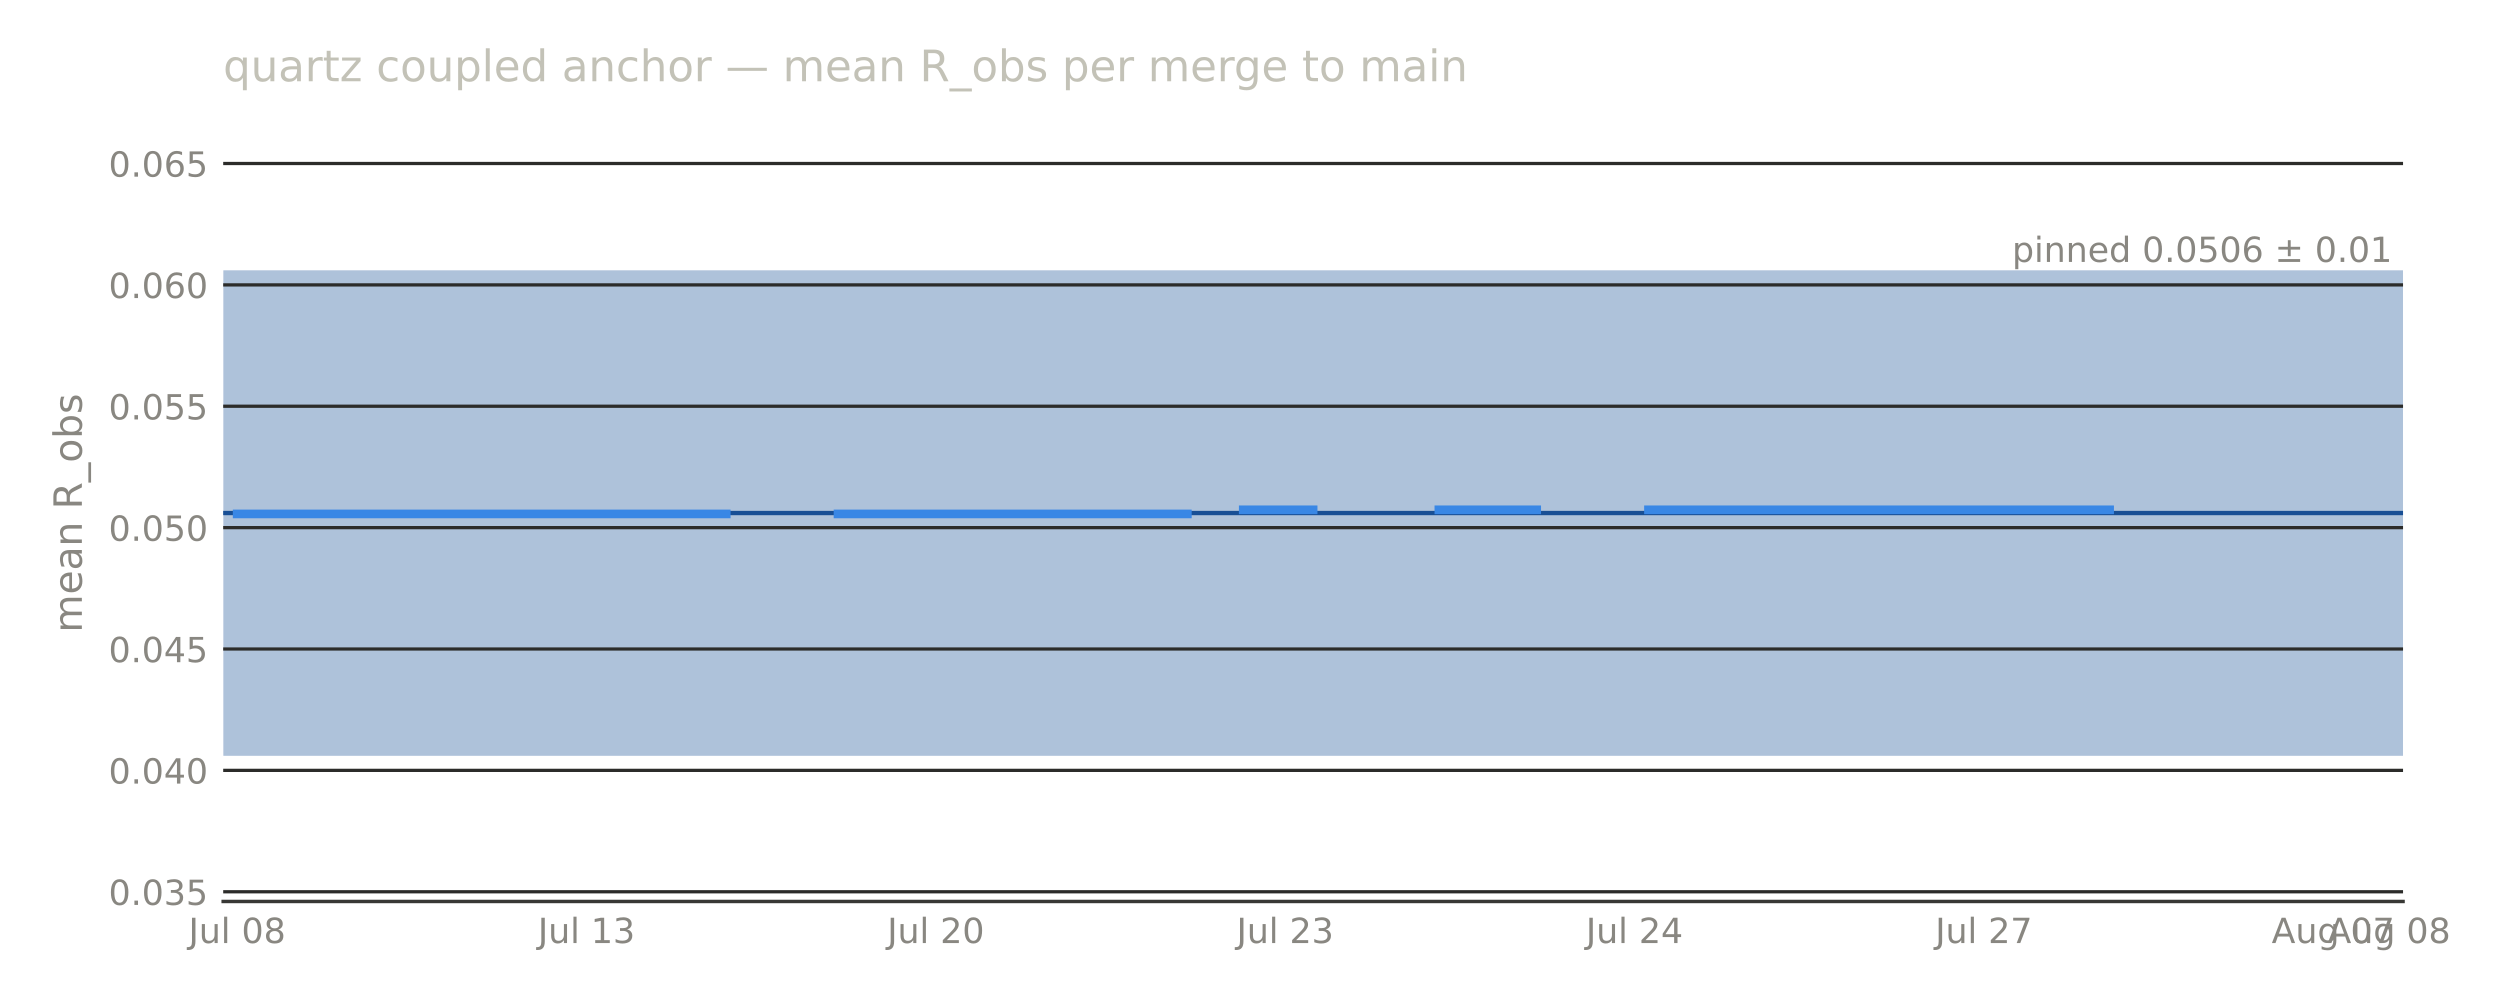
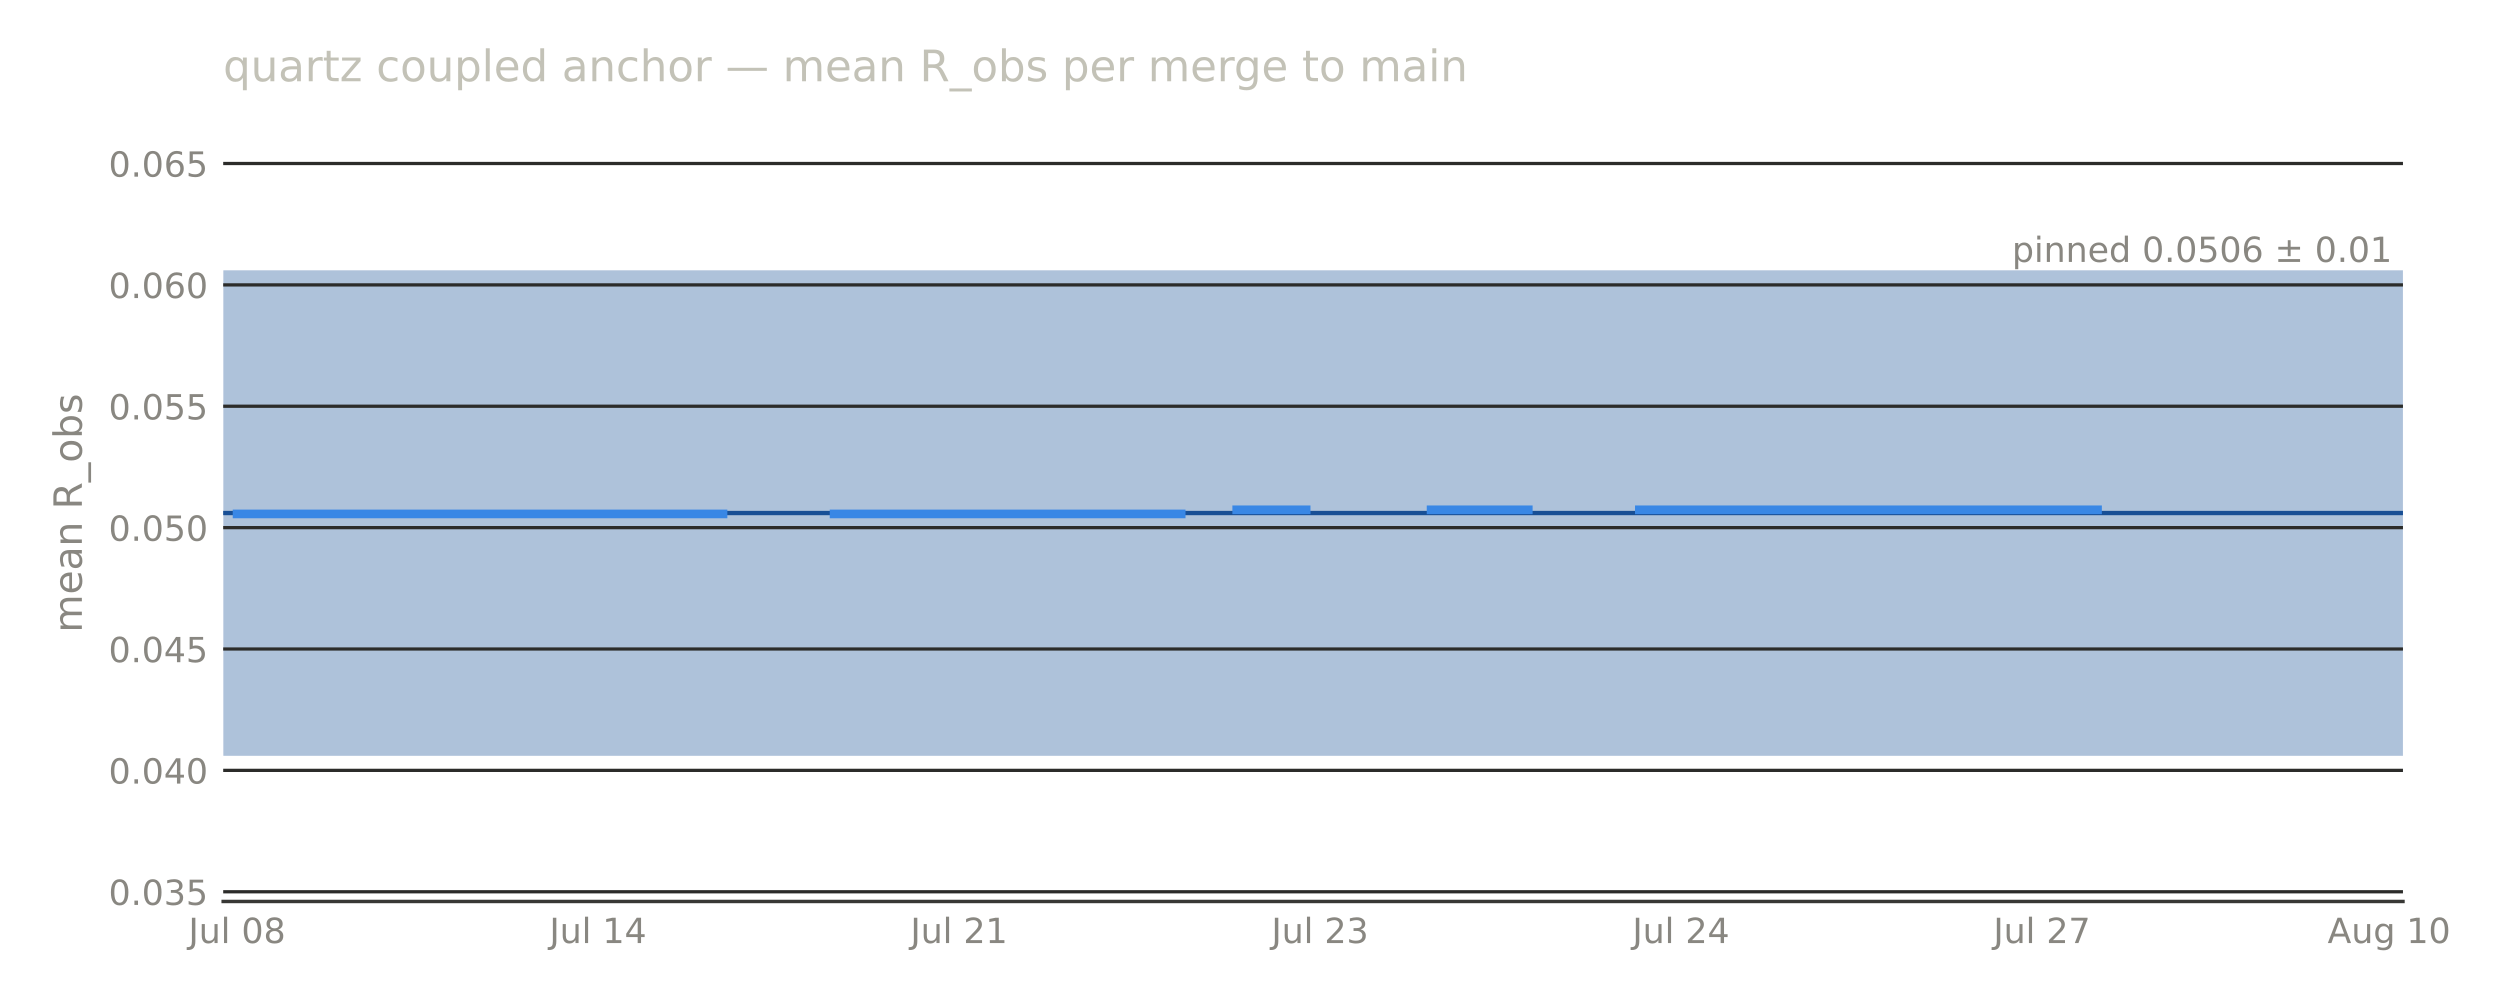
<svg xmlns="http://www.w3.org/2000/svg" width="576pt" height="230.4pt" viewBox="0 0 576 230.4" version="1.1">
  <defs>
    <style type="text/css">*{stroke-linejoin: round; stroke-linecap: butt}</style>
  </defs>
  <g id="figure_1">
    <g id="patch_1">
      <path d="M 0 230.4  L 576 230.4  L 576 0  L 0 0  L 0 230.4  z " style="fill: none; opacity: 0" />
    </g>
    <g id="axes_1">
      <g id="patch_2">
-         <path d="M 51.422 207.698  L 553.662 207.698  L 553.662 28.72  L 51.422 28.72  L 51.422 207.698  z " style="fill: none" />
+         <path d="M 51.422 207.698  L 553.643 207.698  L 553.643 28.72  L 51.422 28.72  L 51.422 207.698  z " style="fill: none" />
      </g>
      <g id="patch_3">
-         <path d="M 51.422 174.14  L 553.662 174.14  L 553.662 62.278  L 51.422 62.278  z " clip-path="url(#p1f56681917)" style="fill: #184f95; opacity: 0.35" />
+         <path d="M 51.422 174.14  L 553.643 174.14  L 553.643 62.278  L 51.422 62.278  z " clip-path="url(#pc3c35a5737)" style="fill: #184f95; opacity: 0.35" />
      </g>
      <g id="matplotlib.axis_1">
        <g id="xtick_1">
          <g id="line2d_1" />
          <g id="text_1">
-             <text style="font-size: 8px; font-family: 'DejaVu Sans', 'Bitstream Vera Sans', 'Computer Modern Sans Serif', 'Lucida Grande', 'Verdana', 'Geneva', 'Lucid', 'Arial', 'Helvetica', 'Avant Garde', sans-serif; text-anchor: middle; fill: #898781" x="54.642" y="217.277" transform="rotate(-0 54.64159 217.2769)">Jul 08</text>
+             <text style="font-size: 8px; font-family: 'DejaVu Sans', 'Bitstream Vera Sans', 'Computer Modern Sans Serif', 'Lucida Grande', 'Verdana', 'Geneva', 'Lucid', 'Arial', 'Helvetica', 'Avant Garde', sans-serif; text-anchor: middle; fill: #898781" x="54.621" y="217.277" transform="rotate(-0 54.62097 217.2769)">Jul 08</text>
          </g>
        </g>
        <g id="xtick_2">
          <g id="line2d_2" />
          <g id="text_2">
-             <text style="font-size: 8px; font-family: 'DejaVu Sans', 'Bitstream Vera Sans', 'Computer Modern Sans Serif', 'Lucida Grande', 'Verdana', 'Geneva', 'Lucid', 'Arial', 'Helvetica', 'Avant Garde', sans-serif; text-anchor: middle; fill: #898781" x="135.129" y="217.277" transform="rotate(-0 135.1287 217.2769)">Jul 13</text>
+             <text style="font-size: 8px; font-family: 'DejaVu Sans', 'Bitstream Vera Sans', 'Computer Modern Sans Serif', 'Lucida Grande', 'Verdana', 'Geneva', 'Lucid', 'Arial', 'Helvetica', 'Avant Garde', sans-serif; text-anchor: middle; fill: #898781" x="137.791" y="217.277" transform="rotate(-0 137.7914 217.2769)">Jul 14</text>
          </g>
        </g>
        <g id="xtick_3">
          <g id="line2d_3" />
          <g id="text_3">
-             <text style="font-size: 8px; font-family: 'DejaVu Sans', 'Bitstream Vera Sans', 'Computer Modern Sans Serif', 'Lucida Grande', 'Verdana', 'Geneva', 'Lucid', 'Arial', 'Helvetica', 'Avant Garde', sans-serif; text-anchor: middle; fill: #898781" x="215.616" y="217.277" transform="rotate(-0 215.6158 217.2769)">Jul 20</text>
+             <text style="font-size: 8px; font-family: 'DejaVu Sans', 'Bitstream Vera Sans', 'Computer Modern Sans Serif', 'Lucida Grande', 'Verdana', 'Geneva', 'Lucid', 'Arial', 'Helvetica', 'Avant Garde', sans-serif; text-anchor: middle; fill: #898781" x="220.962" y="217.277" transform="rotate(-0 220.9618 217.2769)">Jul 21</text>
          </g>
        </g>
        <g id="xtick_4">
          <g id="line2d_4" />
          <g id="text_4">
-             <text style="font-size: 8px; font-family: 'DejaVu Sans', 'Bitstream Vera Sans', 'Computer Modern Sans Serif', 'Lucida Grande', 'Verdana', 'Geneva', 'Lucid', 'Arial', 'Helvetica', 'Avant Garde', sans-serif; text-anchor: middle; fill: #898781" x="296.103" y="217.277" transform="rotate(-0 296.1029 217.2769)">Jul 23</text>
+             <text style="font-size: 8px; font-family: 'DejaVu Sans', 'Bitstream Vera Sans', 'Computer Modern Sans Serif', 'Lucida Grande', 'Verdana', 'Geneva', 'Lucid', 'Arial', 'Helvetica', 'Avant Garde', sans-serif; text-anchor: middle; fill: #898781" x="304.132" y="217.277" transform="rotate(-0 304.1321 217.2769)">Jul 23</text>
          </g>
        </g>
        <g id="xtick_5">
          <g id="line2d_5" />
          <g id="text_5">
-             <text style="font-size: 8px; font-family: 'DejaVu Sans', 'Bitstream Vera Sans', 'Computer Modern Sans Serif', 'Lucida Grande', 'Verdana', 'Geneva', 'Lucid', 'Arial', 'Helvetica', 'Avant Garde', sans-serif; text-anchor: middle; fill: #898781" x="376.59" y="217.277" transform="rotate(-0 376.5899 217.2769)">Jul 24</text>
+             <text style="font-size: 8px; font-family: 'DejaVu Sans', 'Bitstream Vera Sans', 'Computer Modern Sans Serif', 'Lucida Grande', 'Verdana', 'Geneva', 'Lucid', 'Arial', 'Helvetica', 'Avant Garde', sans-serif; text-anchor: middle; fill: #898781" x="387.303" y="217.277" transform="rotate(-0 387.3025 217.2769)">Jul 24</text>
          </g>
        </g>
        <g id="xtick_6">
          <g id="line2d_6" />
          <g id="text_6">
-             <text style="font-size: 8px; font-family: 'DejaVu Sans', 'Bitstream Vera Sans', 'Computer Modern Sans Serif', 'Lucida Grande', 'Verdana', 'Geneva', 'Lucid', 'Arial', 'Helvetica', 'Avant Garde', sans-serif; text-anchor: middle; fill: #898781" x="457.077" y="217.277" transform="rotate(-0 457.077 217.2769)">Jul 27</text>
+             <text style="font-size: 8px; font-family: 'DejaVu Sans', 'Bitstream Vera Sans', 'Computer Modern Sans Serif', 'Lucida Grande', 'Verdana', 'Geneva', 'Lucid', 'Arial', 'Helvetica', 'Avant Garde', sans-serif; text-anchor: middle; fill: #898781" x="470.473" y="217.277" transform="rotate(-0 470.4729 217.2769)">Jul 27</text>
          </g>
        </g>
        <g id="xtick_7">
          <g id="line2d_7" />
          <g id="text_7">
-             <text style="font-size: 8px; font-family: 'DejaVu Sans', 'Bitstream Vera Sans', 'Computer Modern Sans Serif', 'Lucida Grande', 'Verdana', 'Geneva', 'Lucid', 'Arial', 'Helvetica', 'Avant Garde', sans-serif; text-anchor: middle; fill: #898781" x="537.564" y="217.276" transform="rotate(-0 537.5641 217.2763)">Aug 07</text>
-           </g>
-         </g>
-         <g id="xtick_8">
-           <g id="line2d_8" />
-           <g id="text_8">
-             <text style="font-size: 8px; font-family: 'DejaVu Sans', 'Bitstream Vera Sans', 'Computer Modern Sans Serif', 'Lucida Grande', 'Verdana', 'Geneva', 'Lucid', 'Arial', 'Helvetica', 'Avant Garde', sans-serif; text-anchor: middle; fill: #898781" x="550.442" y="217.276" transform="rotate(-0 550.4421 217.2763)">Aug 08</text>
+             <text style="font-size: 8px; font-family: 'DejaVu Sans', 'Bitstream Vera Sans', 'Computer Modern Sans Serif', 'Lucida Grande', 'Verdana', 'Geneva', 'Lucid', 'Arial', 'Helvetica', 'Avant Garde', sans-serif; text-anchor: middle; fill: #898781" x="550.444" y="217.276" transform="rotate(-0 550.4445 217.2763)">Aug 10</text>
          </g>
        </g>
      </g>
      <g id="matplotlib.axis_2">
        <g id="ytick_1">
-           <g id="line2d_9">
-             <path d="M 51.422 205.461  L 553.662 205.461  " clip-path="url(#p1f56681917)" style="fill: none; stroke: #2c2c2a; stroke-width: 0.75; stroke-linecap: square" />
+           <g id="line2d_8">
+             <path d="M 51.422 205.461  L 553.643 205.461  " clip-path="url(#pc3c35a5737)" style="fill: none; stroke: #2c2c2a; stroke-width: 0.75; stroke-linecap: square" />
          </g>
-           <g id="line2d_10" />
-           <g id="text_9">
+           <g id="line2d_9" />
+           <g id="text_8">
            <text style="font-size: 8px; font-family: 'DejaVu Sans', 'Bitstream Vera Sans', 'Computer Modern Sans Serif', 'Lucida Grande', 'Verdana', 'Geneva', 'Lucid', 'Arial', 'Helvetica', 'Avant Garde', sans-serif; text-anchor: end; fill: #898781" x="47.922" y="208.5" transform="rotate(-0 47.92211 208.5)">0.035</text>
          </g>
        </g>
        <g id="ytick_2">
-           <g id="line2d_11">
-             <path d="M 51.422 177.496  L 553.662 177.496  " clip-path="url(#p1f56681917)" style="fill: none; stroke: #2c2c2a; stroke-width: 0.75; stroke-linecap: square" />
+           <g id="line2d_10">
+             <path d="M 51.422 177.496  L 553.643 177.496  " clip-path="url(#pc3c35a5737)" style="fill: none; stroke: #2c2c2a; stroke-width: 0.75; stroke-linecap: square" />
          </g>
-           <g id="line2d_12" />
-           <g id="text_10">
+           <g id="line2d_11" />
+           <g id="text_9">
            <text style="font-size: 8px; font-family: 'DejaVu Sans', 'Bitstream Vera Sans', 'Computer Modern Sans Serif', 'Lucida Grande', 'Verdana', 'Geneva', 'Lucid', 'Arial', 'Helvetica', 'Avant Garde', sans-serif; text-anchor: end; fill: #898781" x="47.922" y="180.535" transform="rotate(-0 47.92211 180.5346)">0.040</text>
          </g>
        </g>
        <g id="ytick_3">
-           <g id="line2d_13">
-             <path d="M 51.422 149.53  L 553.662 149.53  " clip-path="url(#p1f56681917)" style="fill: none; stroke: #2c2c2a; stroke-width: 0.75; stroke-linecap: square" />
+           <g id="line2d_12">
+             <path d="M 51.422 149.53  L 553.643 149.53  " clip-path="url(#pc3c35a5737)" style="fill: none; stroke: #2c2c2a; stroke-width: 0.75; stroke-linecap: square" />
          </g>
-           <g id="line2d_14" />
-           <g id="text_11">
+           <g id="line2d_13" />
+           <g id="text_10">
            <text style="font-size: 8px; font-family: 'DejaVu Sans', 'Bitstream Vera Sans', 'Computer Modern Sans Serif', 'Lucida Grande', 'Verdana', 'Geneva', 'Lucid', 'Arial', 'Helvetica', 'Avant Garde', sans-serif; text-anchor: end; fill: #898781" x="47.922" y="152.569" transform="rotate(-0 47.92211 152.5693)">0.045</text>
          </g>
        </g>
        <g id="ytick_4">
-           <g id="line2d_15">
-             <path d="M 51.422 121.565  L 553.662 121.565  " clip-path="url(#p1f56681917)" style="fill: none; stroke: #2c2c2a; stroke-width: 0.75; stroke-linecap: square" />
+           <g id="line2d_14">
+             <path d="M 51.422 121.565  L 553.643 121.565  " clip-path="url(#pc3c35a5737)" style="fill: none; stroke: #2c2c2a; stroke-width: 0.75; stroke-linecap: square" />
          </g>
-           <g id="line2d_16" />
-           <g id="text_12">
+           <g id="line2d_15" />
+           <g id="text_11">
            <text style="font-size: 8px; font-family: 'DejaVu Sans', 'Bitstream Vera Sans', 'Computer Modern Sans Serif', 'Lucida Grande', 'Verdana', 'Geneva', 'Lucid', 'Arial', 'Helvetica', 'Avant Garde', sans-serif; text-anchor: end; fill: #898781" x="47.922" y="124.604" transform="rotate(-0 47.92211 124.604)">0.050</text>
          </g>
        </g>
        <g id="ytick_5">
-           <g id="line2d_17">
-             <path d="M 51.422 93.6  L 553.662 93.6  " clip-path="url(#p1f56681917)" style="fill: none; stroke: #2c2c2a; stroke-width: 0.75; stroke-linecap: square" />
+           <g id="line2d_16">
+             <path d="M 51.422 93.6  L 553.643 93.6  " clip-path="url(#pc3c35a5737)" style="fill: none; stroke: #2c2c2a; stroke-width: 0.75; stroke-linecap: square" />
          </g>
-           <g id="line2d_18" />
-           <g id="text_13">
+           <g id="line2d_17" />
+           <g id="text_12">
            <text style="font-size: 8px; font-family: 'DejaVu Sans', 'Bitstream Vera Sans', 'Computer Modern Sans Serif', 'Lucida Grande', 'Verdana', 'Geneva', 'Lucid', 'Arial', 'Helvetica', 'Avant Garde', sans-serif; text-anchor: end; fill: #898781" x="47.922" y="96.639" transform="rotate(-0 47.92211 96.63863)">0.055</text>
          </g>
        </g>
        <g id="ytick_6">
-           <g id="line2d_19">
-             <path d="M 51.422 65.634  L 553.662 65.634  " clip-path="url(#p1f56681917)" style="fill: none; stroke: #2c2c2a; stroke-width: 0.75; stroke-linecap: square" />
+           <g id="line2d_18">
+             <path d="M 51.422 65.634  L 553.643 65.634  " clip-path="url(#pc3c35a5737)" style="fill: none; stroke: #2c2c2a; stroke-width: 0.75; stroke-linecap: square" />
          </g>
-           <g id="line2d_20" />
-           <g id="text_14">
+           <g id="line2d_19" />
+           <g id="text_13">
            <text style="font-size: 8px; font-family: 'DejaVu Sans', 'Bitstream Vera Sans', 'Computer Modern Sans Serif', 'Lucida Grande', 'Verdana', 'Geneva', 'Lucid', 'Arial', 'Helvetica', 'Avant Garde', sans-serif; text-anchor: end; fill: #898781" x="47.922" y="68.673" transform="rotate(-0 47.92211 68.6733)">0.060</text>
          </g>
        </g>
        <g id="ytick_7">
-           <g id="line2d_21">
-             <path d="M 51.422 37.669  L 553.662 37.669  " clip-path="url(#p1f56681917)" style="fill: none; stroke: #2c2c2a; stroke-width: 0.75; stroke-linecap: square" />
+           <g id="line2d_20">
+             <path d="M 51.422 37.669  L 553.643 37.669  " clip-path="url(#pc3c35a5737)" style="fill: none; stroke: #2c2c2a; stroke-width: 0.75; stroke-linecap: square" />
          </g>
-           <g id="line2d_22" />
-           <g id="text_15">
+           <g id="line2d_21" />
+           <g id="text_14">
            <text style="font-size: 8px; font-family: 'DejaVu Sans', 'Bitstream Vera Sans', 'Computer Modern Sans Serif', 'Lucida Grande', 'Verdana', 'Geneva', 'Lucid', 'Arial', 'Helvetica', 'Avant Garde', sans-serif; text-anchor: end; fill: #898781" x="47.922" y="40.708" transform="rotate(-0 47.92211 40.70797)">0.065</text>
          </g>
        </g>
-         <g id="text_16">
+         <g id="text_15">
          <text style="font-size: 9px; font-family: 'DejaVu Sans', 'Bitstream Vera Sans', 'Computer Modern Sans Serif', 'Lucida Grande', 'Verdana', 'Geneva', 'Lucid', 'Arial', 'Helvetica', 'Avant Garde', sans-serif; text-anchor: middle; fill: #898781" x="18.858" y="118.209" transform="rotate(-90 18.8575 118.2091)">mean R_obs</text>
        </g>
      </g>
-       <g id="line2d_23">
-         <path d="M 51.422 118.209  L 553.662 118.209  " clip-path="url(#p1f56681917)" style="fill: none; stroke: #184f95; stroke-linecap: square" />
+       <g id="line2d_22">
+         <path d="M 51.422 118.209  L 553.643 118.209  " clip-path="url(#pc3c35a5737)" style="fill: none; stroke: #184f95; stroke-linecap: square" />
      </g>
      <g id="patch_4">
-         <path d="M 51.422 207.698  L 553.662 207.698  " style="fill: none; stroke: #383835; stroke-width: 0.8; stroke-linejoin: miter; stroke-linecap: square" />
+         <path d="M 51.422 207.698  L 553.643 207.698  " style="fill: none; stroke: #383835; stroke-width: 0.8; stroke-linejoin: miter; stroke-linecap: square" />
      </g>
-       <g id="line2d_24">
-         <path d="M 54.642 118.409  L 167.324 118.409  M 193.079 118.409  L 273.566 118.409  M 286.444 117.455  L 302.542 117.455  M 331.517 117.455  L 354.054 117.455  M 379.809 117.455  L 486.052 117.455  L 486.052 117.455  " clip-path="url(#p1f56681917)" style="fill: none; stroke: #3987e5; stroke-width: 2; stroke-linecap: square" />
+       <g id="line2d_23">
+         <path d="M 54.621 118.409  L 166.581 118.409  M 192.172 118.409  L 272.144 118.409  M 284.939 117.455  L 300.933 117.455  M 329.723 117.455  L 352.115 117.455  M 377.706 117.455  L 483.268 117.455  L 483.268 117.455  " clip-path="url(#pc3c35a5737)" style="fill: none; stroke: #3987e5; stroke-width: 2; stroke-linecap: square" />
+       </g>
+       <g id="text_16">
+         <text style="font-size: 8px; font-family: 'DejaVu Sans', 'Bitstream Vera Sans', 'Computer Modern Sans Serif', 'Lucida Grande', 'Verdana', 'Geneva', 'Lucid', 'Arial', 'Helvetica', 'Avant Garde', sans-serif; text-anchor: end; fill: #898781" x="551.132" y="60.357" transform="rotate(-0 551.1322 60.35652)">pinned 0.0506 ± 0.01</text>
      </g>
      <g id="text_17">
-         <text style="font-size: 8px; font-family: 'DejaVu Sans', 'Bitstream Vera Sans', 'Computer Modern Sans Serif', 'Lucida Grande', 'Verdana', 'Geneva', 'Lucid', 'Arial', 'Helvetica', 'Avant Garde', sans-serif; text-anchor: end; fill: #898781" x="551.15" y="60.357" transform="rotate(-0 551.1503 60.35652)">pinned 0.0506 ± 0.01</text>
-       </g>
-       <g id="text_18">
        <text style="font-size: 10px; font-family: 'DejaVu Sans', 'Bitstream Vera Sans', 'Computer Modern Sans Serif', 'Lucida Grande', 'Verdana', 'Geneva', 'Lucid', 'Arial', 'Helvetica', 'Avant Garde', sans-serif; text-anchor: start; fill: #c3c2b7" x="51.422" y="18.72" transform="rotate(-0 51.42211 18.72)">quartz coupled anchor — mean R_obs per merge to main</text>
      </g>
    </g>
  </g>
  <defs>
-     <clipPath id="p1f56681917">
-       <rect x="51.422" y="28.72" width="502.239" height="178.978" />
+     <clipPath id="pc3c35a5737">
+       <rect x="51.422" y="28.72" width="502.221" height="178.978" />
    </clipPath>
  </defs>
</svg>
